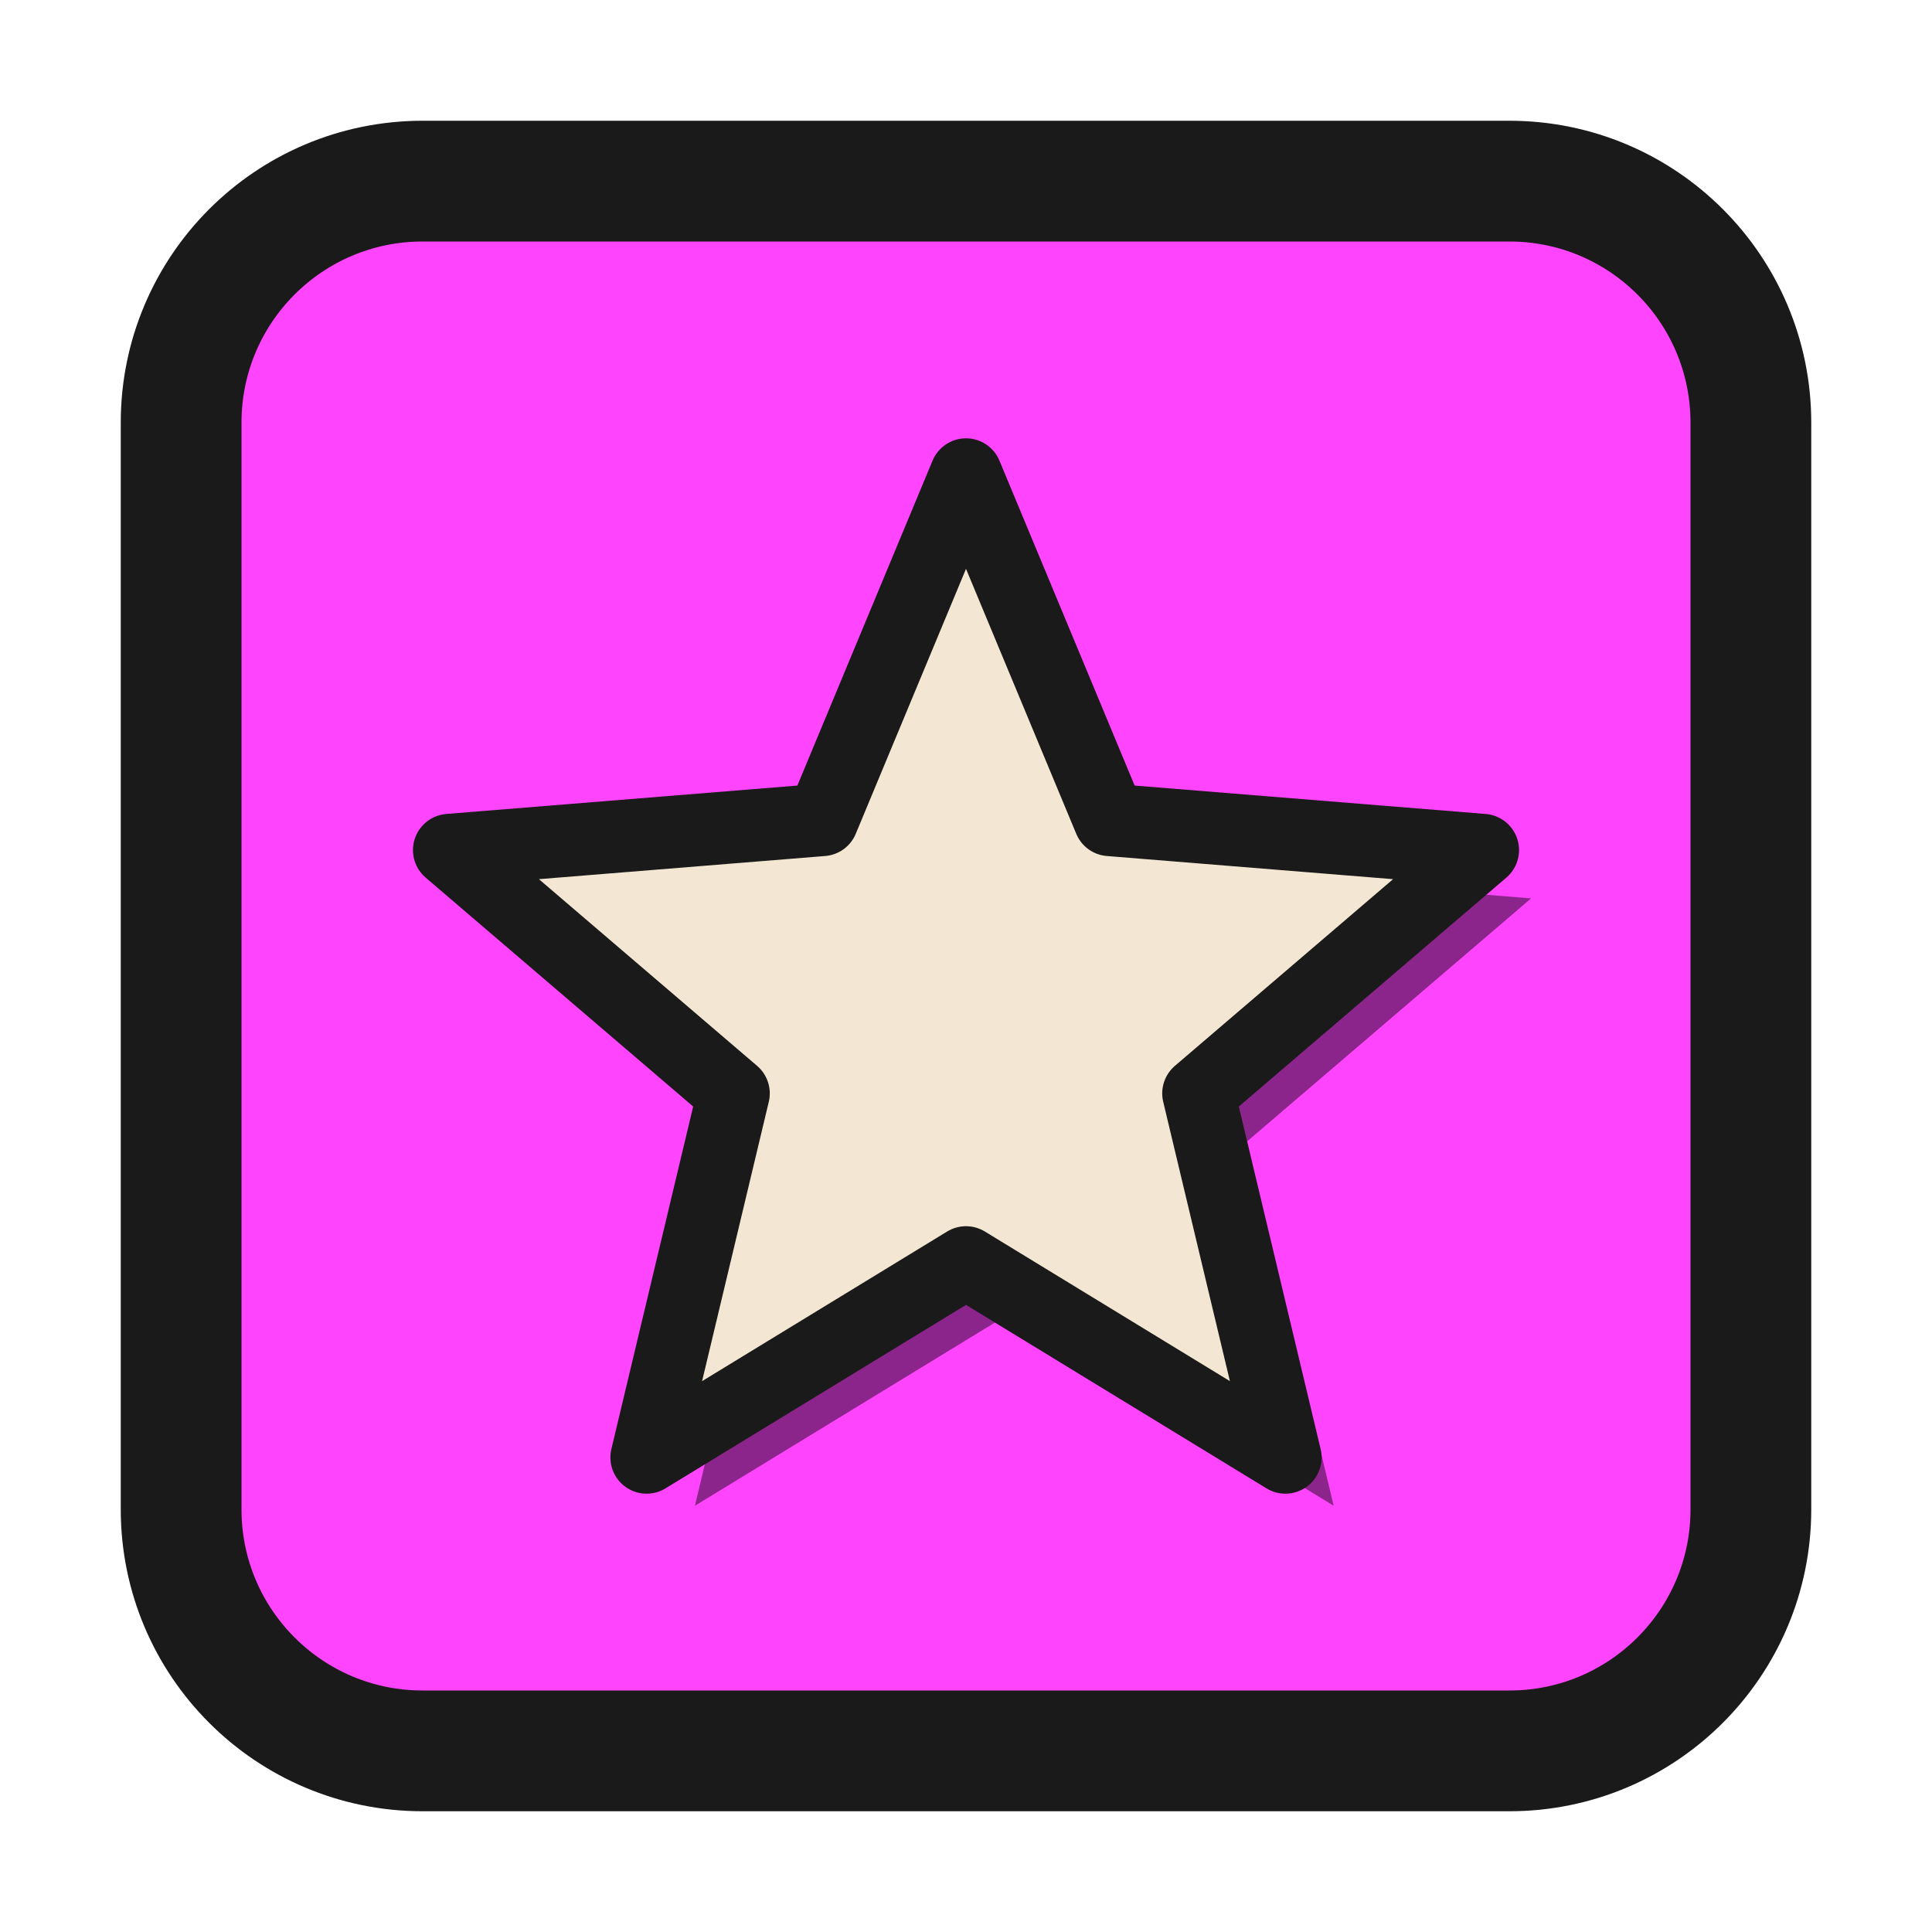
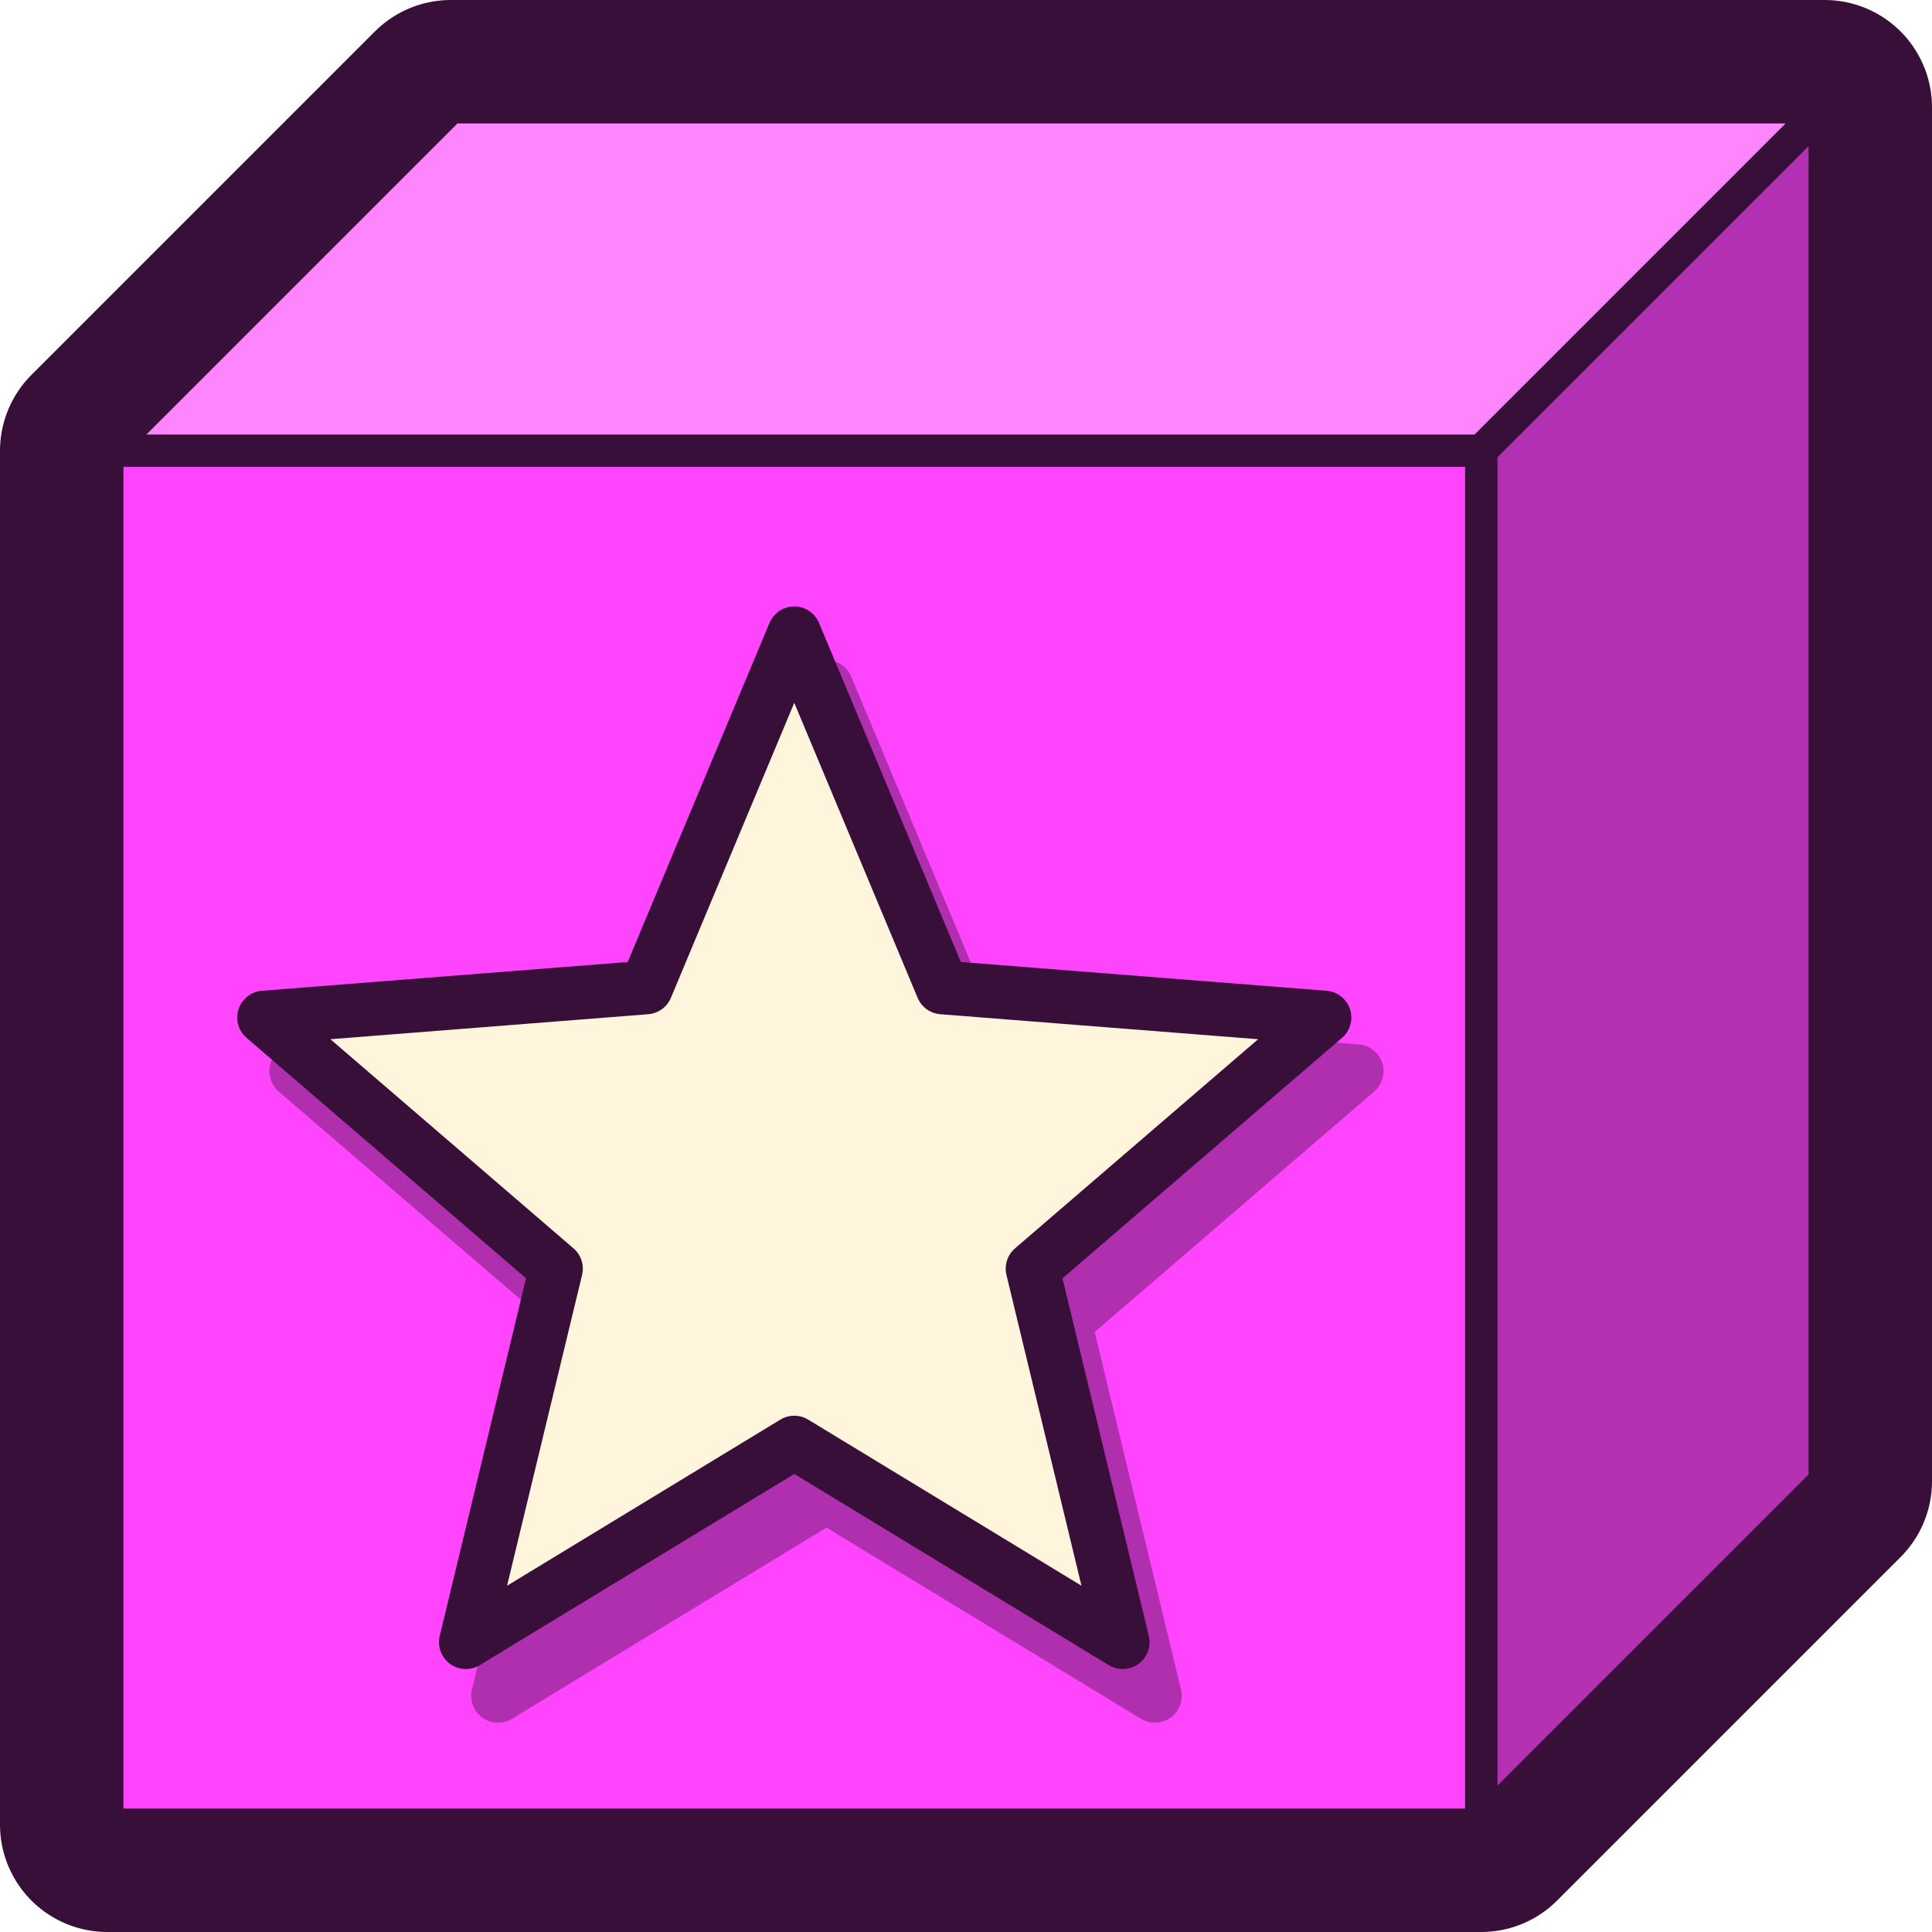
- <svg xmlns="http://www.w3.org/2000/svg" viewBox="0 0 32 32">
-   <path d="M7 3H25A4 4 0 0 1 29 7V25A4 4 0 0 1 25 29H7A4 4 0 0 1 3 25V7A4 4 0 0 1 7 3Z" fill="#FF44FD" stroke="#1A1A1A" stroke-width="2" stroke-linejoin="round" />
-   <path d="M16.80 8.66L19.18 14.38L25.36 14.88L20.65 18.91L22.09 24.94L16.80 21.71L11.51 24.94L12.95 18.91L8.24 14.88L14.42 14.38Z" fill="rgba(0, 0, 0, 0.45)" stroke="none" />
-   <path d="M16.00 7.86L18.38 13.58L24.56 14.08L19.85 18.11L21.29 24.14L16.00 20.91L10.71 24.14L12.15 18.11L7.44 14.08L13.62 13.58Z" fill="#F3E7D3" stroke="#1A1A1A" stroke-width="1.2" stroke-linejoin="round" />
+ <svg xmlns="http://www.w3.org/2000/svg" viewBox="-5 -5 90 90">
+   <polygon points="0,16 16,0 80,0 80,64 64,80 0,80" fill="none" stroke="#380F38" stroke-width="10" stroke-linejoin="round" />
+   <polygon points="0,16 16,0 80,0 64,16" fill="#FF85FE" stroke="#380F38" stroke-width="1.5" stroke-linejoin="round" />
+   <polygon points="64,16 80,0 80,64 64,80" fill="#B230B1" stroke="#380F38" stroke-width="1.5" stroke-linejoin="round" />
+   <polygon points="0,16 64,16 64,80 0,80" fill="#FF44FD" stroke="#380F38" stroke-width="1.5" stroke-linejoin="round" />
+   <polygon points="33.5,27.0 40.4,43.5 58.2,44.9 44.6,56.6 48.8,74.0 33.5,64.7 18.2,74.0 22.4,56.6 8.8,44.9 26.6,43.5" fill="#380F38" opacity="0.4" stroke="#380F38" stroke-width="2.5" stroke-linejoin="round" />
+   <polygon points="32.0,24.5 38.9,41.0 56.7,42.4 43.1,54.1 47.3,71.5 32.0,62.2 16.7,71.5 20.9,54.1 7.3,42.4 25.1,41.0" fill="#FFF4DC" stroke="#380F38" stroke-width="2.5" stroke-linejoin="round" />
</svg>
